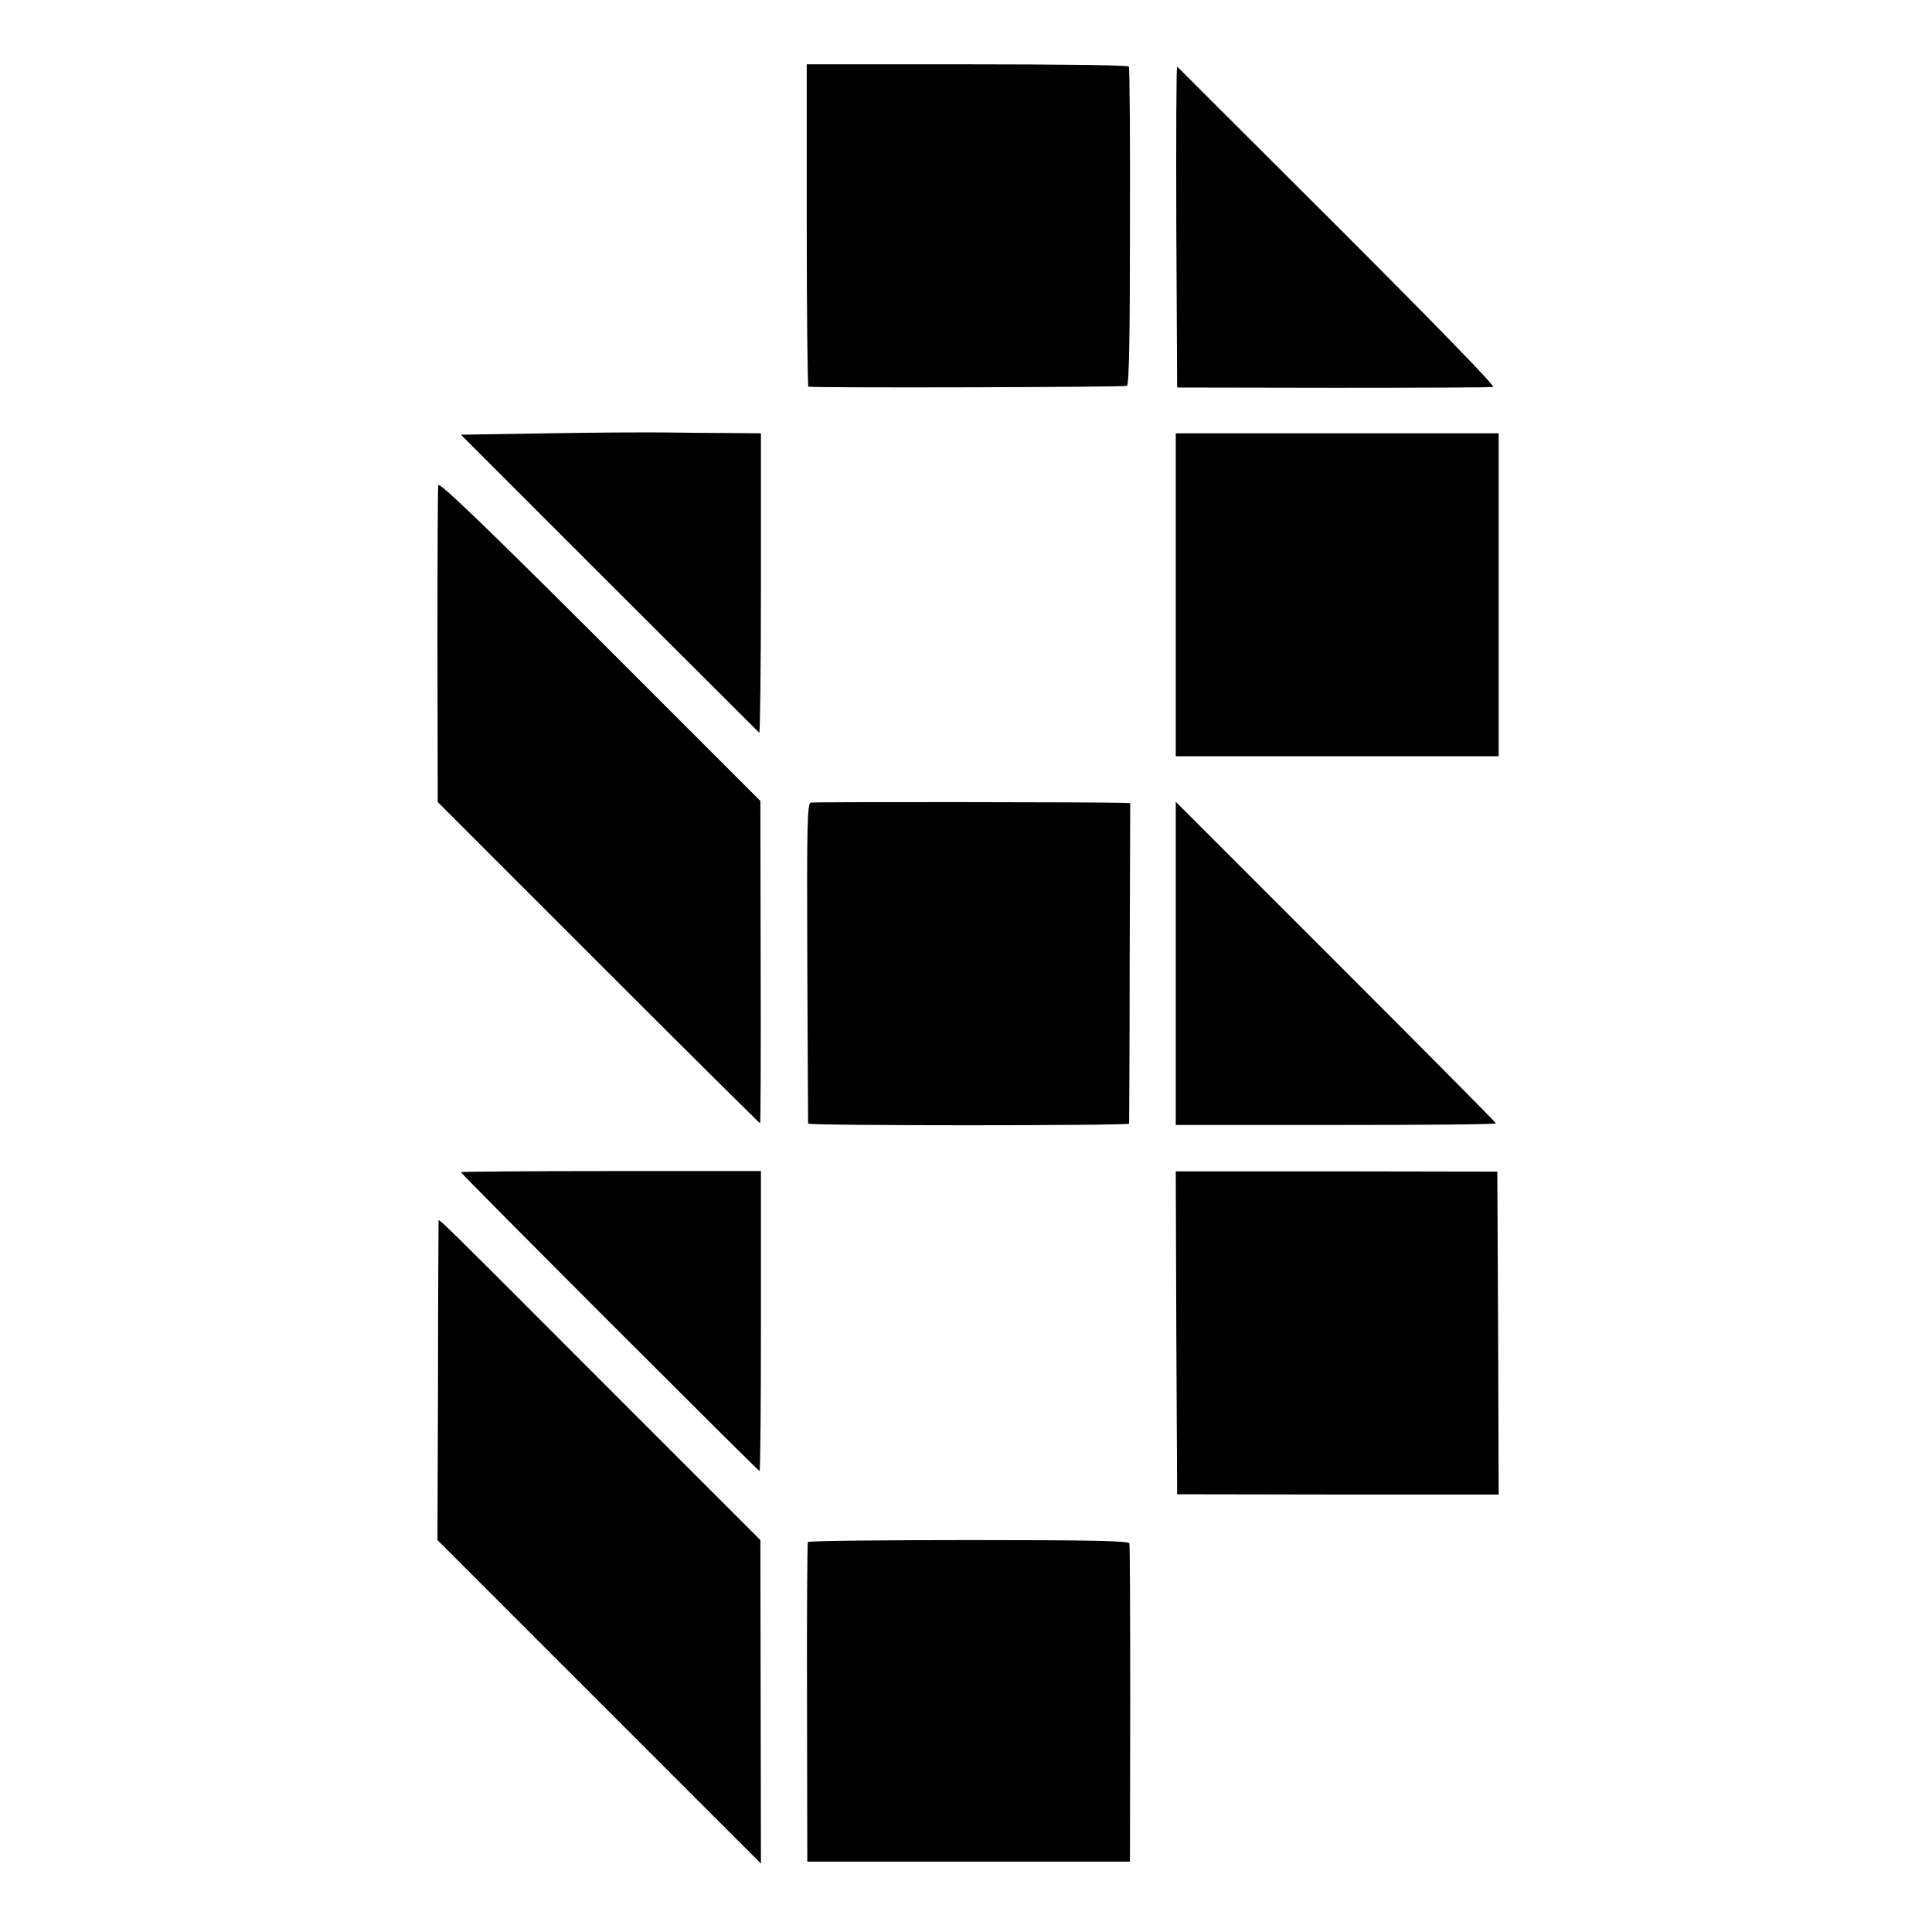
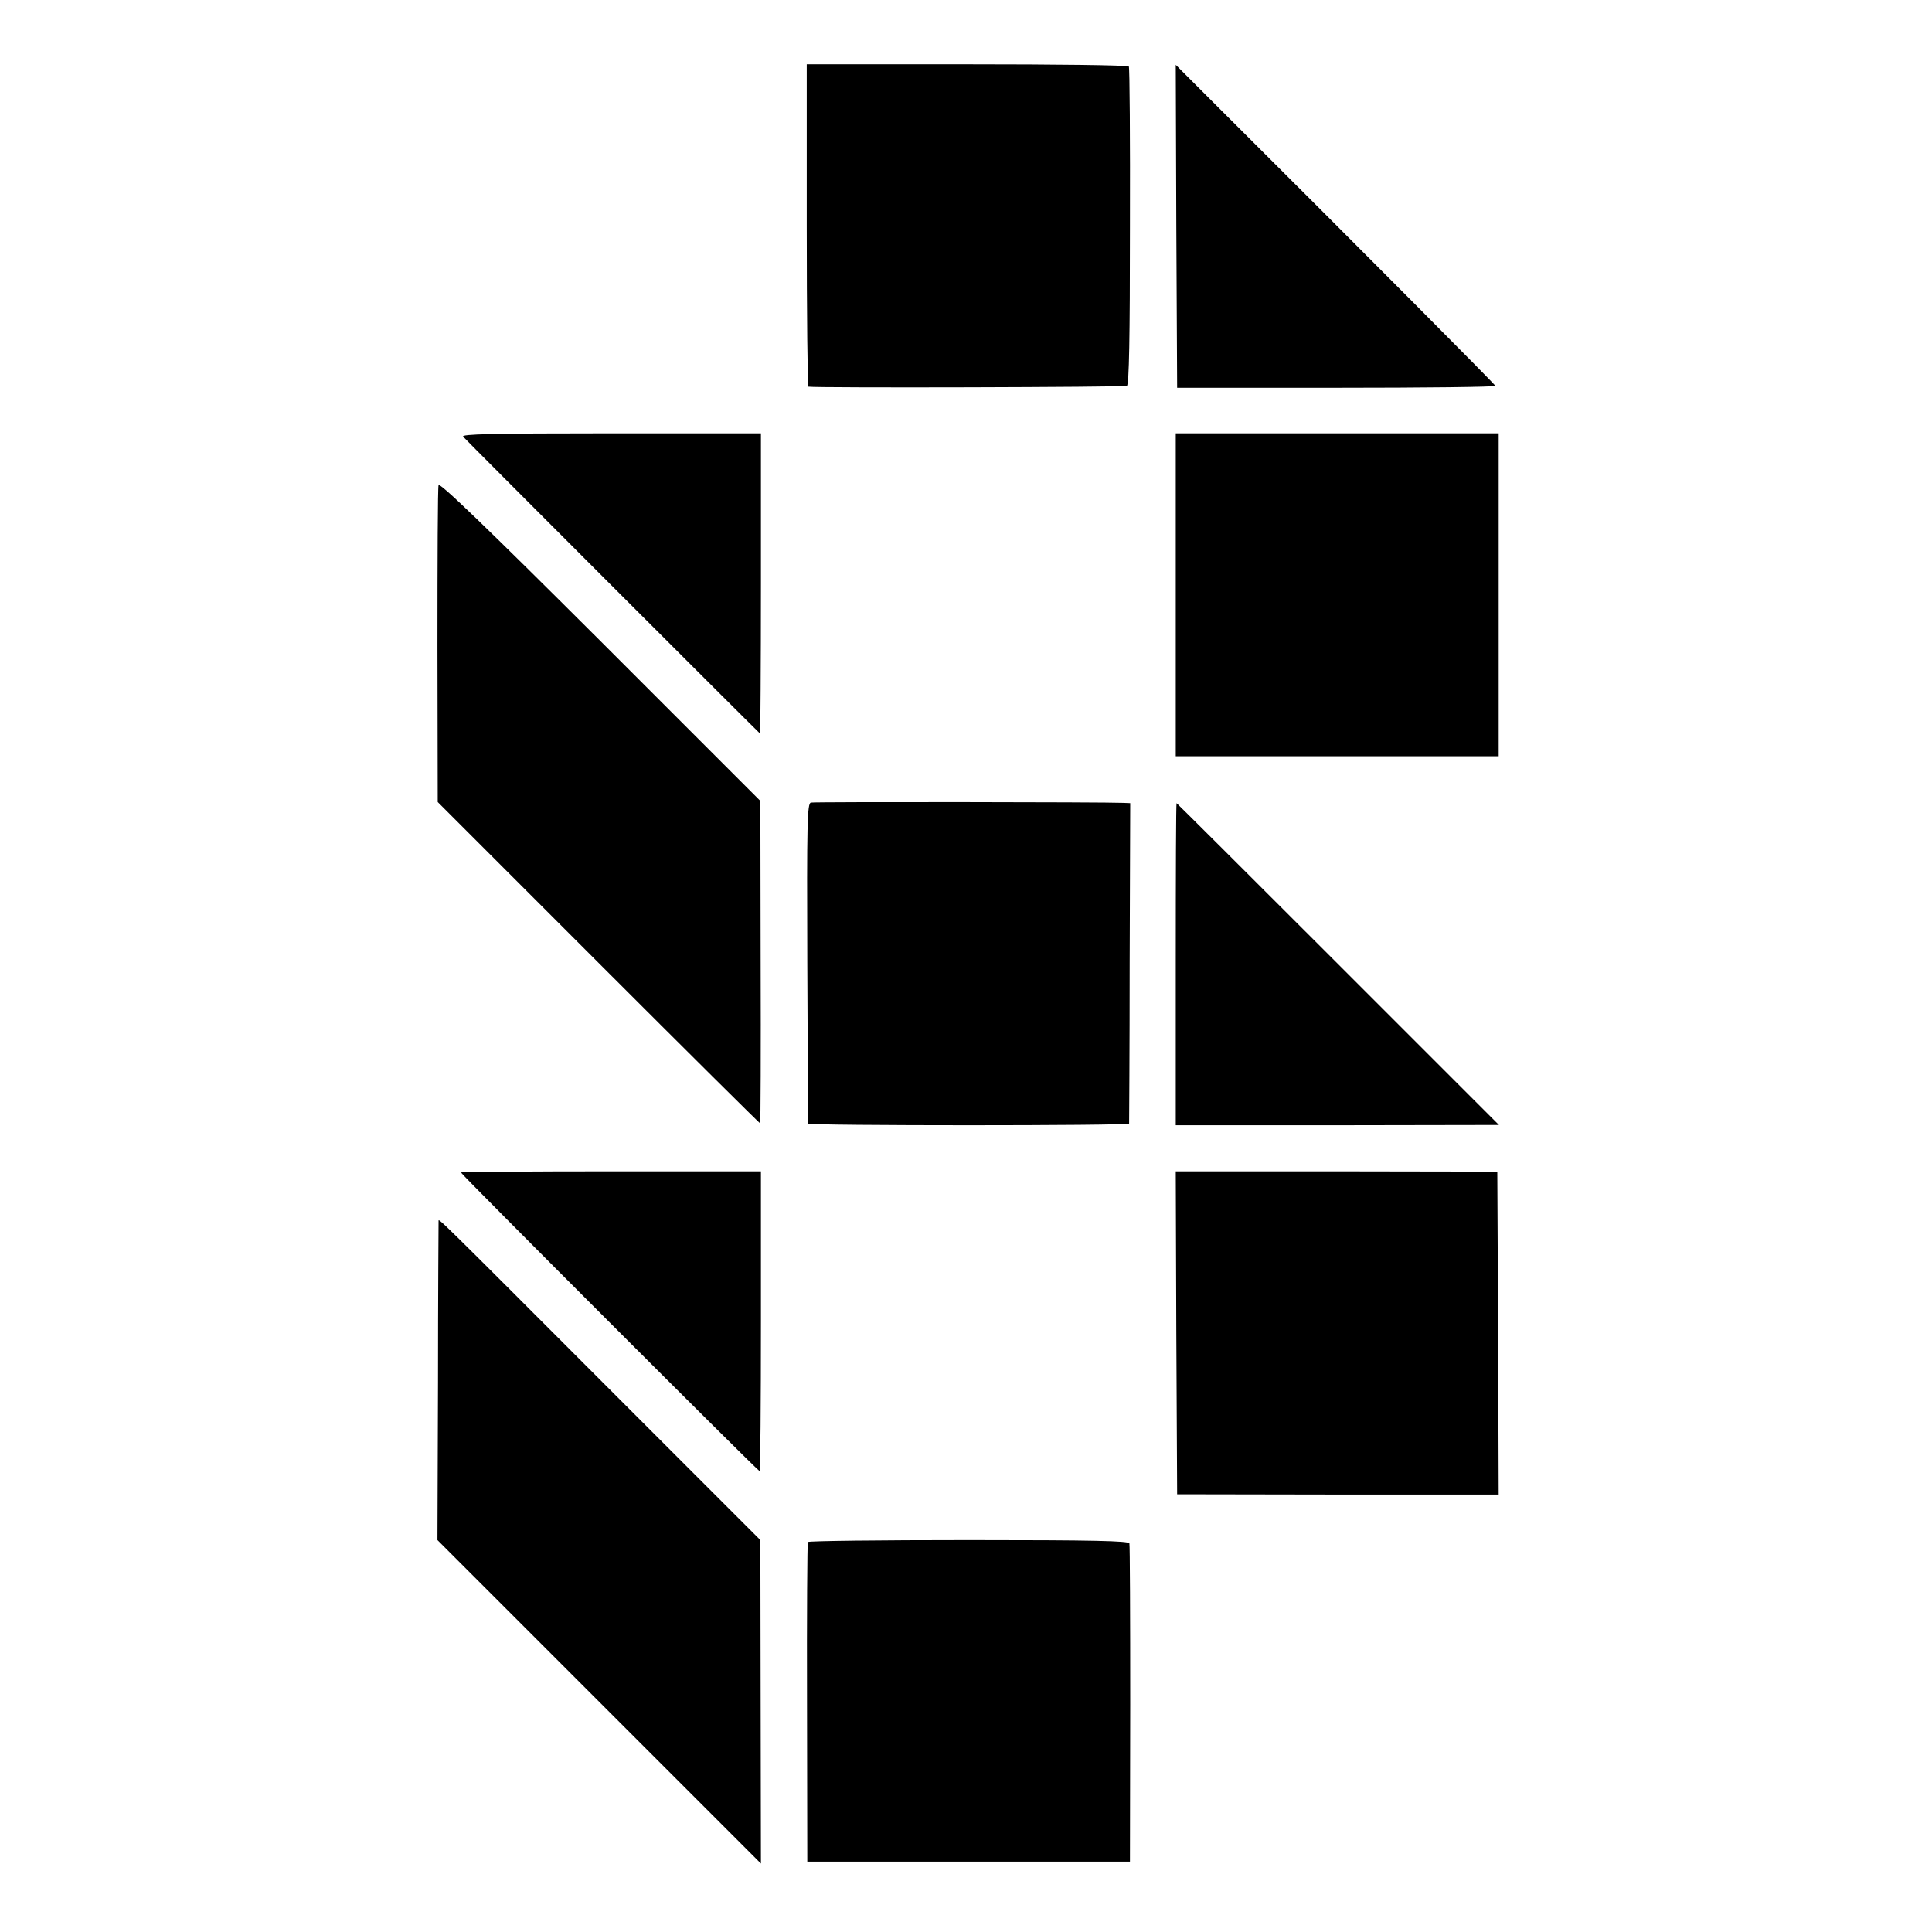
<svg xmlns="http://www.w3.org/2000/svg" version="1.0" width="700pt" height="700pt" viewBox="0 0 700 700" preserveAspectRatio="xMidYMid meet">
  <g transform="translate(0,700) scale(0.1,-0.1)" fill="#000000" stroke="none">
    <path d="M2923 6183 c0 -321 3 -583 6 -584 28 -5 1146 -2 1154 3 8 5 11 175 11 578 1 315 -1 575 -4 579 -3 5 -266 8 -586 8 l-581 0 0 -584z" />
-     <path d="M4262 6180 l3 -584 565 -1 c311 0 572 1 580 3 9 2 -213 230 -563 580 -318 317 -580 579 -582 581 -3 3 -4 -258 -3 -579z" />
-     <path d="M1982 5430 l-312 -5 537 -537 c296 -296 541 -540 544 -543 3 -3 6 240 6 540 l0 545 -106 1 c-58 0 -162 1 -231 2 -69 1 -266 0 -438 -3z" />
+     <path d="M4262 6180 l3 -585 578 0 c317 0 576 3 575 7 -3 7 -461 468 -1008 1013 l-150 150 2 -585z" />
+     <path d="M1678 5418 c9 -11 1066 -1068 1076 -1076 1 -1 3 243 3 543 l0 545 -545 0 c-434 0 -542 -3 -534 -12z" />
    <path d="M4260 4845 l0 -585 585 0 585 0 0 585 0 585 -585 0 -585 0 0 -585z" />
-     <path d="M1588 5242 c-2 -9 -3 -272 -3 -583 l1 -565 582 -582 c320 -320 584 -582 586 -582 2 0 3 263 2 584 l-1 584 -581 581 c-413 412 -583 576 -586 563z" />
+     <path d="M1589 5242 c-3 -9 -4 -272 -4 -583 l1 -565 582 -582 c320 -320 584 -582 586 -582 2 0 3 263 2 584 l-1 584 -581 581 c-414 413 -583 576 -585 563z" />
    <path d="M2938 4092 c-13 -3 -15 -70 -13 -580 1 -317 3 -580 3 -583 2 -8 1162 -8 1163 0 0 3 2 266 2 584 l2 577 -25 1 c-65 3 -1118 4 -1132 1z" />
-     <path d="M4260 3509 l0 -585 580 0 c319 0 580 2 580 6 0 3 -261 266 -580 585 l-580 580 0 -586z" />
-     <path d="M1670 2753 c0 -6 1077 -1083 1082 -1083 3 0 5 244 5 543 l0 544 -544 0 c-299 0 -543 -2 -543 -4z" />
+     <path d="M4260 3507 l0 -584 586 0 585 1 -583 583 c-321 321 -584 583 -585 583 -2 0 -3 -263 -3 -583z" />
+     <path d="M1670 2752 c0 -6 1076 -1082 1082 -1082 3 0 5 244 5 543 l0 543 -544 0 c-299 0 -543 -2 -543 -4z" />
    <path d="M4262 2171 l3 -585 583 -1 582 0 -2 585 -3 585 -583 1 -582 0 2 -585z" />
    <path d="M1589 2575 c0 -6 -2 -268 -2 -583 l-2 -572 586 -586 586 -586 -1 586 -1 586 -520 520 c-674 675 -645 646 -646 635z" />
    <path d="M2927 1413 c-2 -5 -4 -267 -3 -583 l1 -575 585 0 584 0 1 570 c0 314 -1 576 -3 583 -3 9 -129 12 -582 12 -319 0 -581 -3 -583 -7z" />
  </g>
</svg>
